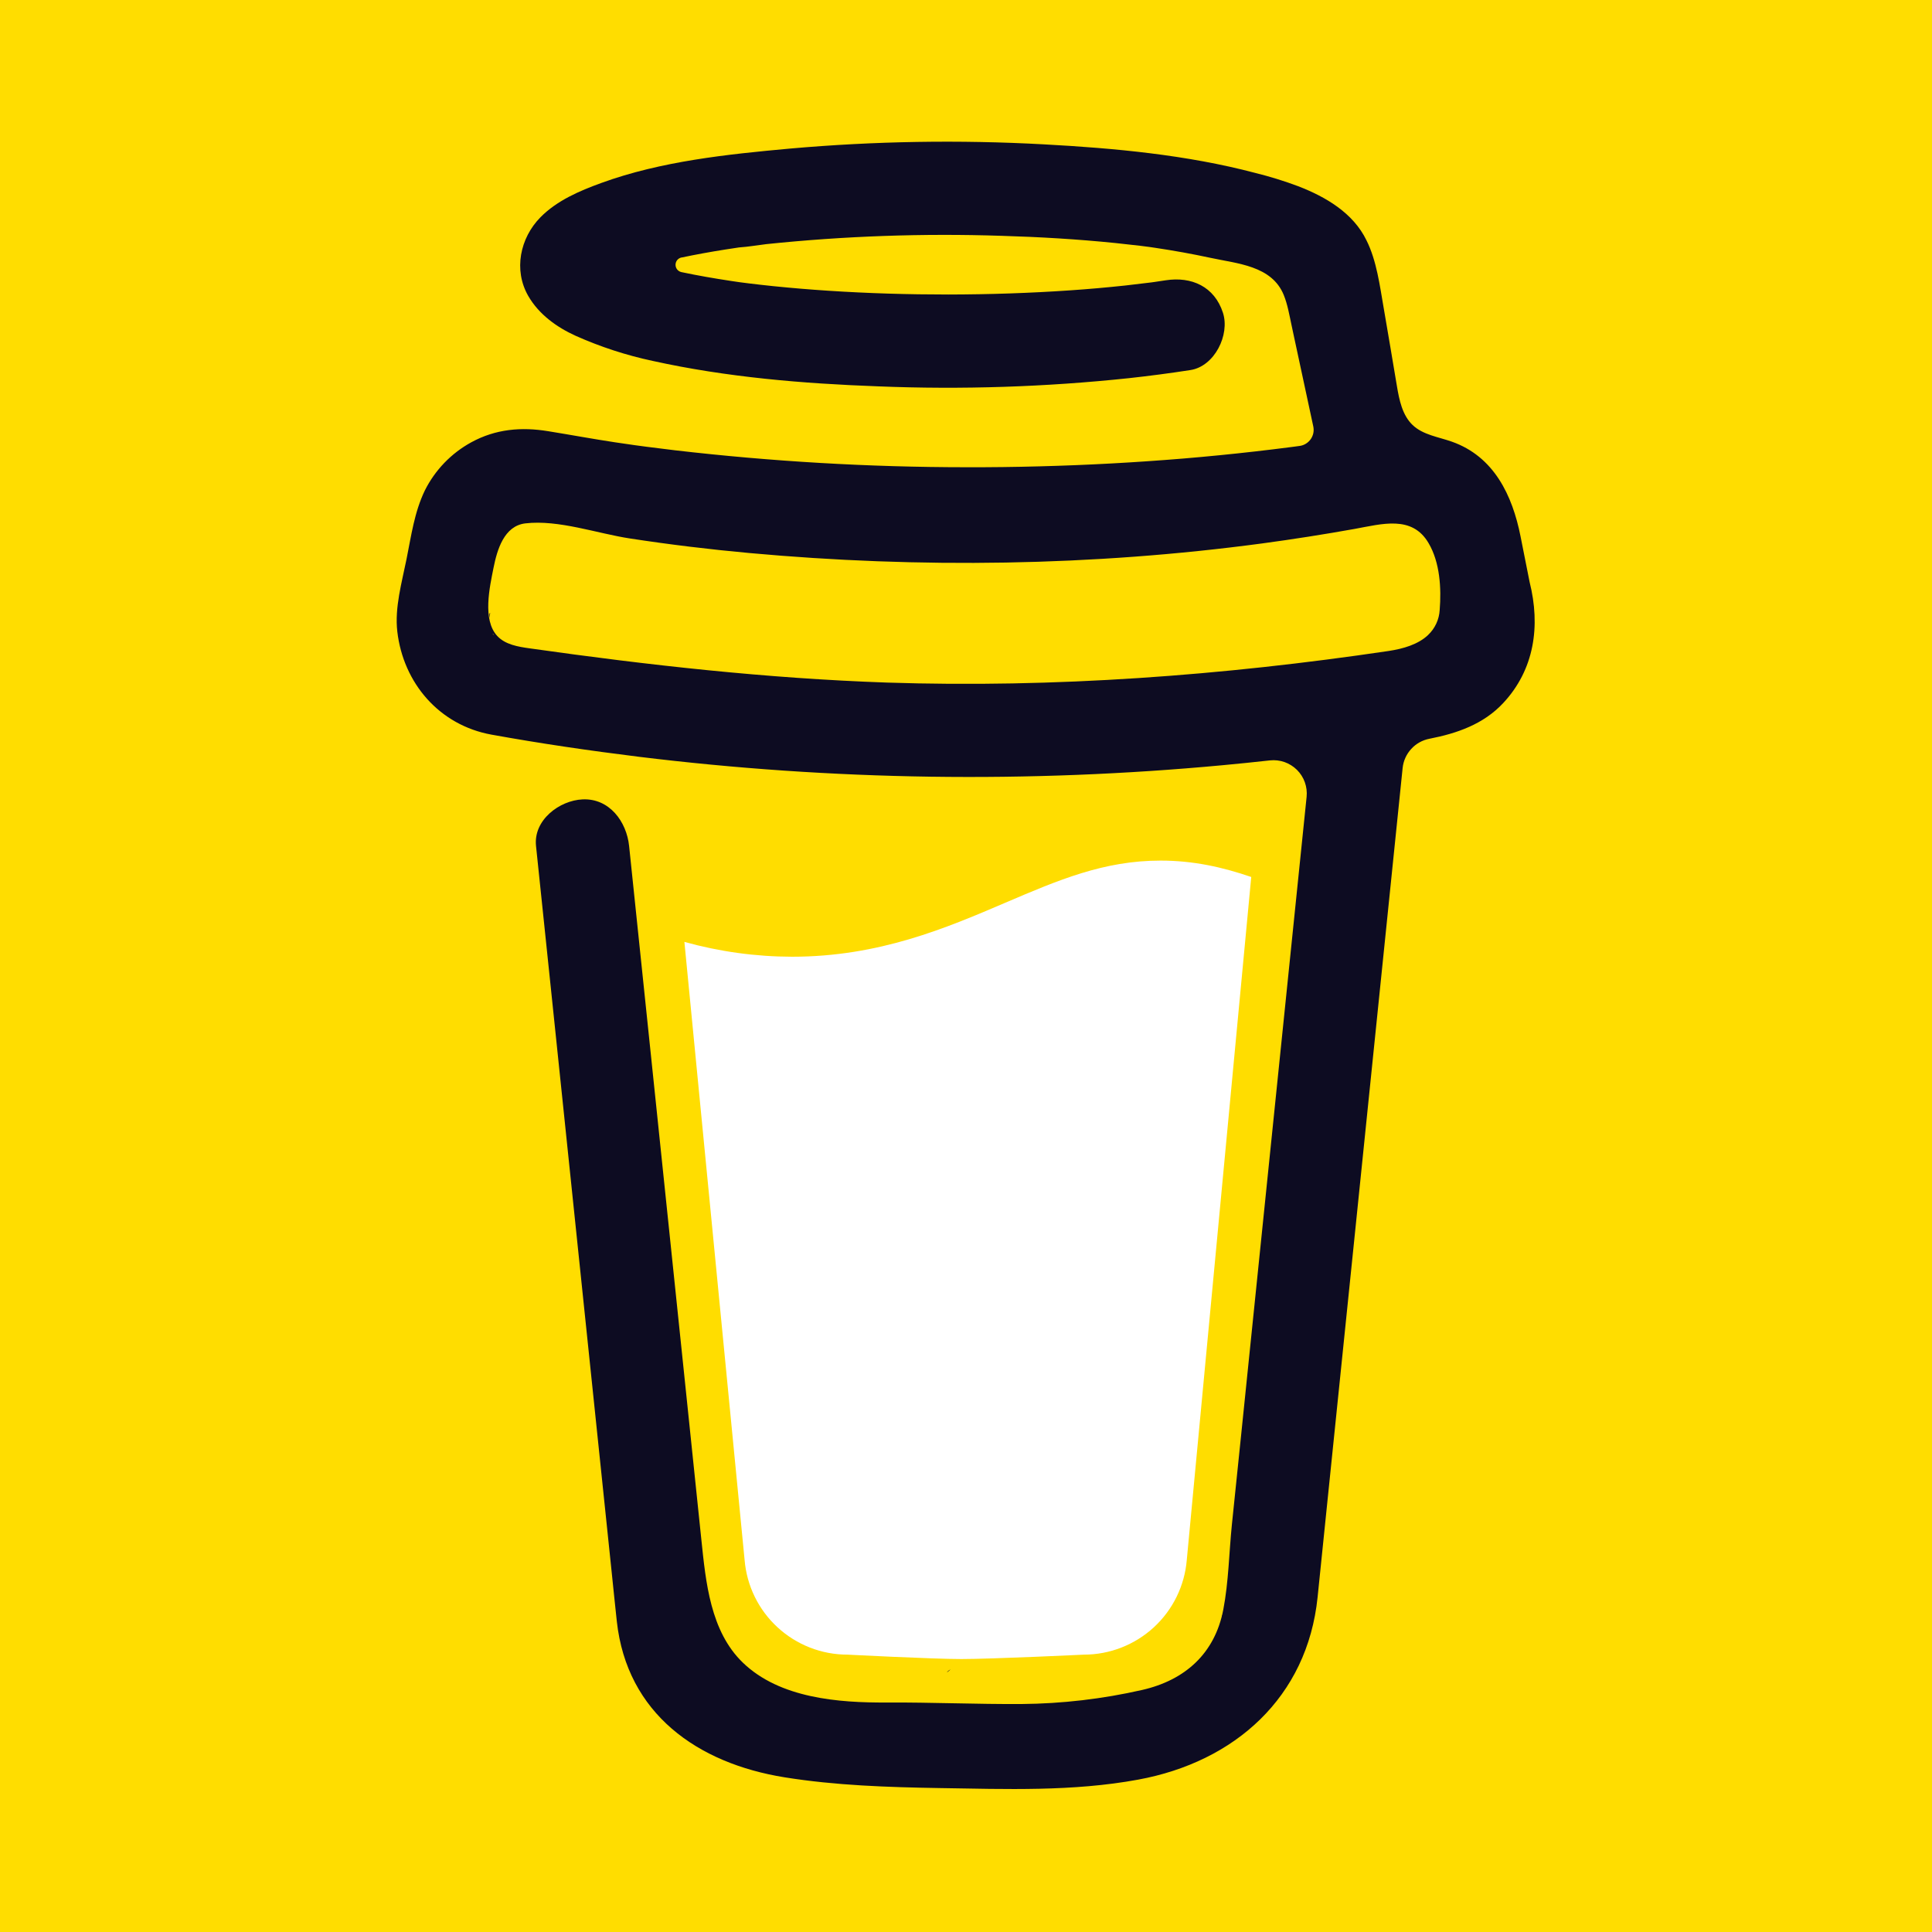
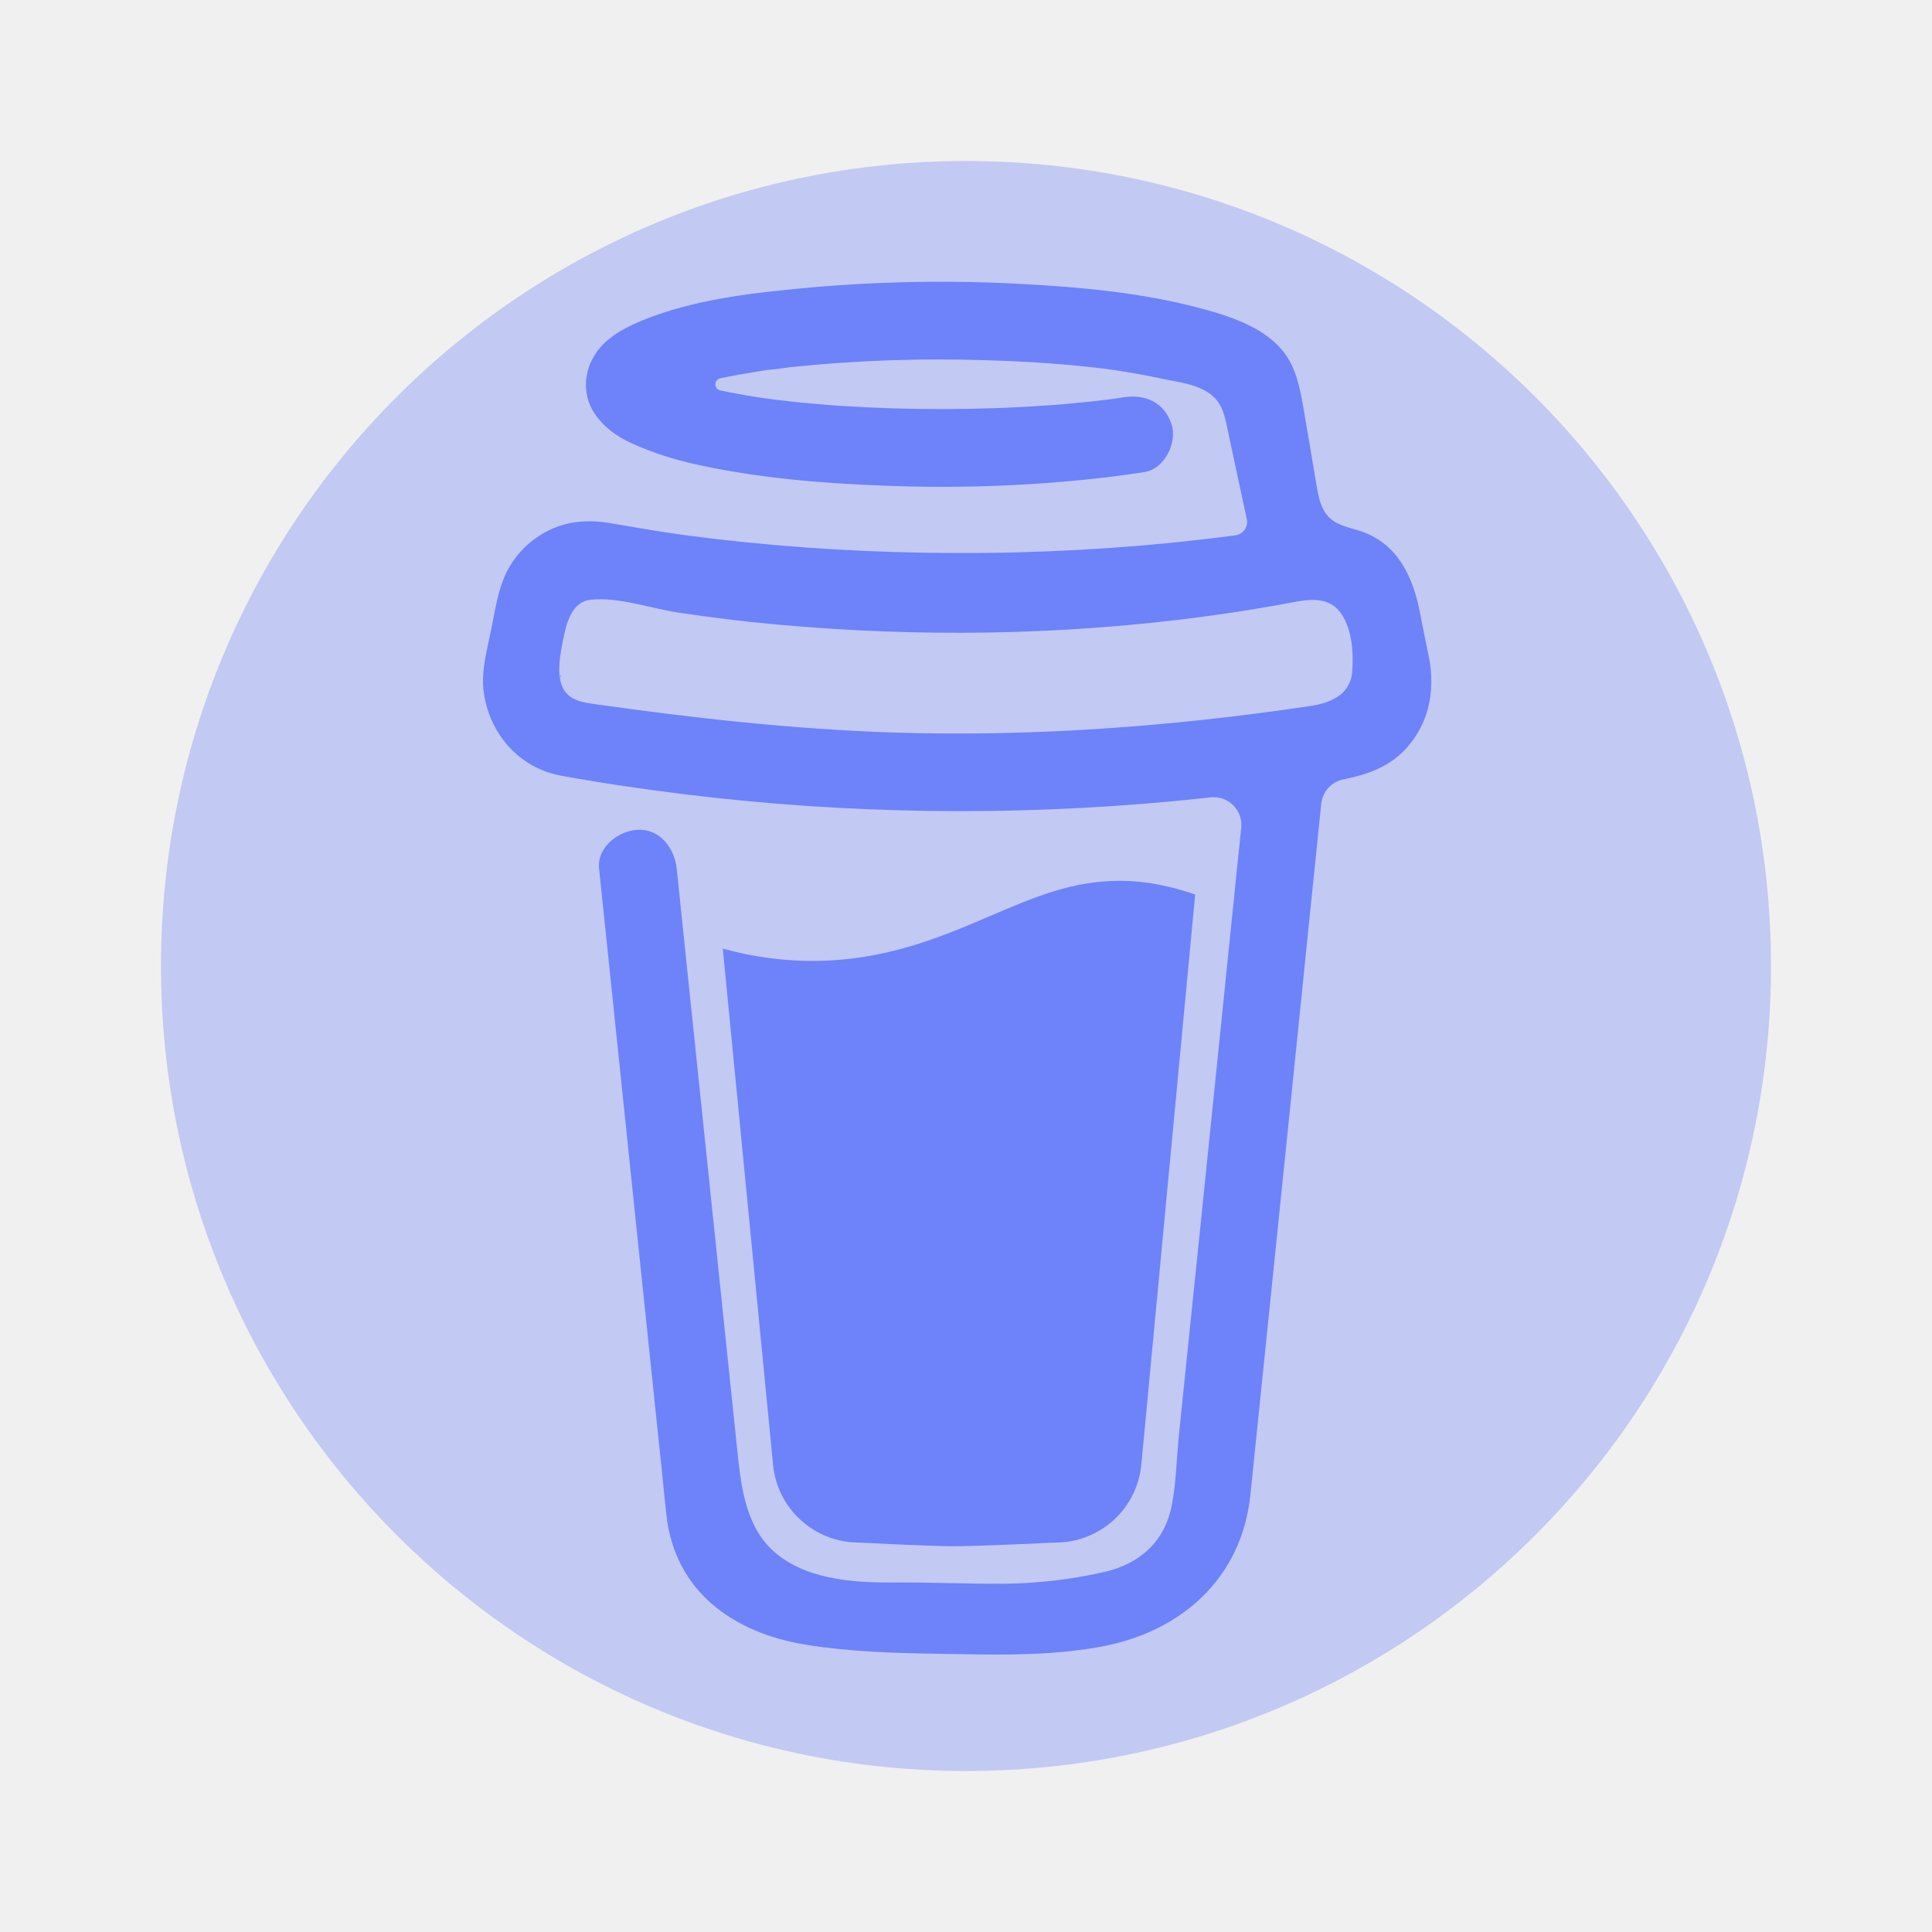
- <svg xmlns="http://www.w3.org/2000/svg" width="50" height="50" viewBox="0 0 50 50" fill="none">
-   <rect width="50" height="50" fill="#FFDD00" />
-   <path d="M36.637 13.584L36.608 13.567L36.54 13.546C36.567 13.569 36.601 13.582 36.637 13.584Z" fill="#0D0C22" />
-   <path d="M37.063 16.63L37.03 16.639L37.063 16.63Z" fill="#0D0C22" />
-   <path d="M36.649 13.579C36.645 13.579 36.641 13.578 36.637 13.576C36.637 13.579 36.637 13.582 36.637 13.585C36.641 13.584 36.646 13.582 36.649 13.579Z" fill="#0D0C22" />
-   <path d="M36.637 13.584H36.641V13.582L36.637 13.584Z" fill="#0D0C22" />
-   <path d="M37.037 16.624L37.087 16.596L37.105 16.586L37.121 16.568C37.09 16.582 37.062 16.601 37.037 16.624Z" fill="#0D0C22" />
-   <path d="M36.722 13.65L36.674 13.604L36.642 13.587C36.659 13.618 36.688 13.64 36.722 13.65Z" fill="#0D0C22" />
-   <path d="M24.601 43.206C24.562 43.223 24.529 43.249 24.503 43.282L24.533 43.262C24.554 43.243 24.583 43.221 24.601 43.206Z" fill="#0D0C22" />
-   <path d="M31.64 41.821C31.64 41.778 31.619 41.786 31.624 41.94C31.624 41.928 31.629 41.915 31.631 41.903C31.634 41.876 31.637 41.849 31.64 41.821Z" fill="#0D0C22" />
-   <path d="M30.91 43.206C30.871 43.223 30.837 43.249 30.811 43.282L30.842 43.262C30.863 43.243 30.892 43.221 30.91 43.206Z" fill="#0D0C22" />
-   <path d="M19.643 43.535C19.614 43.51 19.578 43.493 19.54 43.487C19.571 43.502 19.602 43.517 19.623 43.528L19.643 43.535Z" fill="#0D0C22" />
-   <path d="M18.528 42.467C18.523 42.422 18.51 42.378 18.487 42.339C18.503 42.38 18.516 42.422 18.527 42.465L18.528 42.467Z" fill="#0D0C22" />
-   <path d="M26.021 23.361C24.489 24.017 22.752 24.76 20.499 24.76C19.557 24.758 18.619 24.629 17.712 24.376L19.27 40.369C19.325 41.038 19.629 41.661 20.123 42.115C20.616 42.57 21.262 42.822 21.933 42.822C21.933 42.822 24.142 42.936 24.879 42.936C25.672 42.936 28.051 42.822 28.051 42.822C28.721 42.822 29.367 42.569 29.861 42.115C30.354 41.661 30.659 41.038 30.714 40.369L32.382 22.696C31.637 22.441 30.884 22.272 30.036 22.272C28.569 22.271 27.387 22.777 26.021 23.361Z" fill="white" />
-   <path d="M12.89 16.538L12.916 16.562L12.933 16.573C12.92 16.56 12.905 16.548 12.89 16.538Z" fill="#0D0C22" />
-   <path d="M39.586 15.062L39.351 13.879C39.14 12.817 38.663 11.814 37.573 11.43C37.224 11.307 36.827 11.255 36.559 11C36.292 10.746 36.212 10.352 36.151 9.986C36.036 9.314 35.928 8.642 35.81 7.972C35.709 7.395 35.629 6.748 35.364 6.219C35.02 5.509 34.306 5.093 33.596 4.819C33.232 4.683 32.861 4.568 32.484 4.475C30.71 4.007 28.845 3.835 27.02 3.736C24.829 3.616 22.633 3.652 20.447 3.845C18.821 3.993 17.108 4.172 15.562 4.735C14.997 4.941 14.415 5.188 13.985 5.625C13.458 6.161 13.286 6.99 13.671 7.659C13.944 8.134 14.408 8.469 14.899 8.691C15.54 8.977 16.208 9.195 16.894 9.341C18.804 9.763 20.782 9.928 22.733 9.999C24.896 10.086 27.062 10.015 29.215 9.787C29.747 9.729 30.278 9.659 30.808 9.577C31.433 9.481 31.834 8.664 31.65 8.095C31.43 7.415 30.838 7.151 30.168 7.254C30.07 7.269 29.972 7.284 29.873 7.298L29.802 7.308C29.575 7.337 29.348 7.364 29.122 7.389C28.653 7.439 28.184 7.481 27.713 7.513C26.659 7.586 25.602 7.62 24.545 7.622C23.507 7.622 22.468 7.592 21.433 7.524C20.96 7.493 20.489 7.454 20.018 7.406C19.804 7.384 19.591 7.36 19.378 7.334L19.175 7.308L19.131 7.302L18.92 7.271C18.49 7.206 18.06 7.132 17.634 7.042C17.591 7.032 17.553 7.008 17.525 6.974C17.498 6.94 17.483 6.897 17.483 6.853C17.483 6.809 17.498 6.766 17.525 6.732C17.553 6.698 17.591 6.674 17.634 6.664H17.642C18.011 6.586 18.383 6.519 18.755 6.46C18.88 6.441 19.004 6.422 19.129 6.403H19.133C19.366 6.387 19.601 6.346 19.833 6.318C21.854 6.108 23.887 6.036 25.918 6.103C26.904 6.132 27.889 6.19 28.87 6.29C29.081 6.312 29.291 6.335 29.501 6.36C29.582 6.37 29.663 6.382 29.743 6.391L29.906 6.415C30.381 6.486 30.854 6.571 31.323 6.672C32.02 6.824 32.914 6.873 33.224 7.636C33.322 7.878 33.367 8.147 33.422 8.401L33.491 8.725C33.493 8.731 33.494 8.737 33.495 8.743C33.659 9.508 33.823 10.272 33.988 11.037C34 11.094 34 11.152 33.989 11.209C33.977 11.265 33.954 11.319 33.921 11.366C33.888 11.413 33.845 11.453 33.796 11.483C33.746 11.514 33.692 11.533 33.634 11.541H33.63L33.529 11.555L33.43 11.568C33.116 11.609 32.801 11.647 32.486 11.683C31.866 11.754 31.244 11.815 30.622 11.867C29.385 11.969 28.145 12.037 26.903 12.069C26.27 12.086 25.638 12.094 25.005 12.092C22.488 12.091 19.973 11.944 17.472 11.654C17.202 11.622 16.931 11.588 16.66 11.553C16.87 11.58 16.508 11.532 16.434 11.522C16.262 11.498 16.09 11.473 15.918 11.447C15.341 11.36 14.766 11.253 14.19 11.16C13.493 11.045 12.827 11.102 12.196 11.447C11.679 11.73 11.26 12.164 10.996 12.691C10.724 13.253 10.643 13.865 10.521 14.469C10.4 15.073 10.211 15.723 10.282 16.343C10.437 17.681 11.372 18.768 12.718 19.012C13.983 19.241 15.256 19.427 16.532 19.585C21.545 20.199 26.61 20.273 31.638 19.804C32.048 19.766 32.457 19.724 32.865 19.679C32.993 19.665 33.122 19.68 33.243 19.722C33.364 19.765 33.474 19.834 33.565 19.924C33.656 20.014 33.726 20.124 33.769 20.245C33.812 20.366 33.828 20.495 33.815 20.622L33.688 21.86C33.431 24.361 33.175 26.862 32.918 29.363C32.65 31.989 32.381 34.614 32.11 37.24C32.033 37.98 31.957 38.719 31.881 39.458C31.807 40.186 31.797 40.937 31.659 41.656C31.441 42.787 30.675 43.482 29.558 43.736C28.534 43.969 27.488 44.091 26.439 44.1C25.275 44.107 24.112 44.055 22.948 44.061C21.706 44.068 20.184 43.954 19.225 43.029C18.383 42.217 18.266 40.945 18.151 39.846C17.998 38.39 17.847 36.935 17.697 35.479L16.854 27.387L16.308 22.151C16.299 22.065 16.29 21.979 16.281 21.892C16.216 21.267 15.774 20.656 15.077 20.688C14.48 20.714 13.802 21.221 13.872 21.892L14.277 25.774L15.113 33.803C15.351 36.084 15.589 38.365 15.826 40.647C15.872 41.084 15.915 41.522 15.963 41.959C16.225 44.348 18.049 45.635 20.307 45.997C21.627 46.209 22.978 46.253 24.317 46.275C26.033 46.302 27.766 46.368 29.454 46.057C31.955 45.598 33.832 43.928 34.099 41.338C34.176 40.59 34.252 39.842 34.329 39.093C34.583 36.619 34.837 34.144 35.091 31.669L35.92 23.582L36.3 19.875C36.319 19.692 36.397 19.519 36.522 19.383C36.646 19.246 36.812 19.154 36.993 19.119C37.708 18.98 38.392 18.742 38.901 18.197C39.711 17.331 39.872 16.201 39.586 15.062ZM12.681 15.861C12.692 15.856 12.672 15.95 12.663 15.993C12.661 15.927 12.665 15.869 12.681 15.861ZM12.75 16.398C12.756 16.394 12.773 16.417 12.791 16.445C12.764 16.419 12.747 16.4 12.75 16.398H12.75ZM12.819 16.488C12.843 16.53 12.856 16.556 12.819 16.488V16.488ZM12.956 16.599H12.959C12.959 16.603 12.965 16.607 12.968 16.611C12.964 16.607 12.96 16.603 12.955 16.599H12.956ZM36.96 16.433C36.703 16.677 36.316 16.791 35.933 16.848C31.643 17.484 27.29 17.807 22.953 17.665C19.849 17.558 16.778 17.214 13.705 16.779C13.404 16.737 13.077 16.682 12.87 16.46C12.48 16.041 12.672 15.198 12.773 14.692C12.866 14.229 13.044 13.611 13.595 13.545C14.456 13.444 15.455 13.807 16.306 13.936C17.331 14.093 18.359 14.218 19.391 14.312C23.797 14.714 28.277 14.651 32.664 14.064C33.463 13.956 34.26 13.831 35.054 13.689C35.761 13.562 36.545 13.324 36.972 14.057C37.266 14.556 37.304 15.223 37.259 15.787C37.245 16.033 37.138 16.264 36.959 16.433H36.96Z" fill="#0D0C22" />
+ <svg xmlns="http://www.w3.org/2000/svg" width="24" height="24" viewBox="0 0 24 24" fill="none">
+   <circle opacity="0.35" cx="12" cy="12" r="10" fill="#6E82F9" />
+   <path d="M12.302 11.378C11.69 11.64 10.994 11.937 10.094 11.937C9.717 11.937 9.342 11.885 8.979 11.784L9.602 18.181C9.624 18.448 9.745 18.698 9.943 18.879C10.14 19.061 10.399 19.162 10.667 19.162C10.667 19.162 11.55 19.208 11.845 19.208C12.163 19.208 13.114 19.162 13.114 19.162C13.382 19.162 13.641 19.061 13.838 18.879C14.035 18.698 14.157 18.448 14.179 18.181L14.847 11.112C14.548 11.01 14.247 10.942 13.908 10.942C13.321 10.942 12.848 11.144 12.302 11.378Z" fill="#6E82F9" />
+   <path d="M17.728 8.058L17.634 7.585C17.549 7.16 17.358 6.759 16.922 6.605C16.783 6.556 16.624 6.535 16.517 6.433C16.41 6.332 16.378 6.174 16.354 6.028C16.308 5.759 16.265 5.49 16.218 5.222C16.177 4.991 16.145 4.732 16.039 4.521C15.901 4.237 15.616 4.071 15.332 3.961C15.186 3.906 15.038 3.861 14.887 3.823C14.177 3.636 13.431 3.567 12.701 3.528C11.825 3.48 10.946 3.494 10.072 3.571C9.422 3.631 8.736 3.702 8.118 3.927C7.892 4.01 7.659 4.109 7.487 4.283C7.277 4.498 7.208 4.829 7.362 5.097C7.471 5.287 7.657 5.421 7.853 5.51C8.109 5.624 8.377 5.711 8.651 5.77C9.415 5.938 10.206 6.005 10.987 6.033C11.852 6.068 12.718 6.04 13.579 5.948C13.792 5.925 14.005 5.897 14.217 5.864C14.467 5.826 14.627 5.499 14.553 5.271C14.465 4.999 14.228 4.894 13.961 4.935C13.921 4.941 13.882 4.947 13.843 4.953L13.814 4.957C13.723 4.968 13.633 4.979 13.542 4.989C13.355 5.009 13.167 5.026 12.979 5.038C12.557 5.068 12.134 5.081 11.711 5.082C11.296 5.082 10.881 5.07 10.466 5.043C10.277 5.031 10.089 5.015 9.901 4.996C9.815 4.987 9.73 4.977 9.644 4.967L9.563 4.956L9.546 4.954L9.461 4.942C9.289 4.916 9.117 4.886 8.947 4.85C8.93 4.846 8.914 4.837 8.903 4.823C8.892 4.809 8.886 4.792 8.886 4.775C8.886 4.757 8.892 4.74 8.903 4.726C8.914 4.712 8.93 4.703 8.947 4.699H8.95C9.098 4.668 9.246 4.641 9.396 4.617C9.445 4.61 9.495 4.602 9.545 4.594H9.546C9.64 4.588 9.734 4.572 9.827 4.56C10.635 4.476 11.448 4.448 12.261 4.475C12.655 4.486 13.049 4.509 13.441 4.549C13.526 4.558 13.61 4.567 13.694 4.577C13.726 4.581 13.758 4.586 13.791 4.59L13.856 4.599C14.046 4.628 14.235 4.662 14.423 4.702C14.701 4.763 15.059 4.783 15.183 5.088C15.222 5.185 15.24 5.292 15.262 5.394L15.29 5.523C15.29 5.526 15.291 5.528 15.291 5.53C15.357 5.836 15.423 6.142 15.488 6.448C15.493 6.471 15.493 6.494 15.489 6.517C15.484 6.539 15.475 6.561 15.462 6.58C15.448 6.599 15.431 6.615 15.412 6.627C15.392 6.639 15.37 6.647 15.347 6.65H15.345L15.305 6.655L15.265 6.661C15.14 6.677 15.014 6.692 14.888 6.706C14.64 6.735 14.391 6.759 14.142 6.78C13.647 6.821 13.151 6.848 12.655 6.861C12.402 6.868 12.149 6.871 11.896 6.87C10.889 6.869 9.883 6.811 8.882 6.695C8.774 6.682 8.666 6.668 8.557 6.654C8.641 6.665 8.496 6.646 8.467 6.642C8.398 6.632 8.329 6.622 8.261 6.612C8.03 6.577 7.8 6.535 7.569 6.497C7.291 6.451 7.024 6.474 6.772 6.612C6.565 6.725 6.397 6.899 6.292 7.11C6.183 7.335 6.151 7.579 6.102 7.821C6.053 8.063 5.978 8.323 6.006 8.571C6.068 9.106 6.442 9.541 6.98 9.638C7.487 9.73 7.996 9.804 8.506 9.867C10.511 10.113 12.537 10.142 14.549 9.955C14.713 9.94 14.876 9.923 15.039 9.905C15.091 9.899 15.142 9.905 15.191 9.922C15.239 9.939 15.283 9.967 15.319 10.003C15.356 10.039 15.384 10.083 15.401 10.131C15.418 10.18 15.425 10.231 15.419 10.282L15.368 10.777C15.266 11.778 15.163 12.778 15.061 13.778C14.954 14.829 14.846 15.879 14.737 16.929C14.707 17.225 14.676 17.521 14.646 17.817C14.616 18.108 14.612 18.408 14.557 18.696C14.47 19.148 14.163 19.426 13.716 19.528C13.307 19.621 12.889 19.67 12.469 19.674C12.003 19.676 11.538 19.655 11.073 19.658C10.576 19.661 9.967 19.615 9.583 19.245C9.246 18.92 9.2 18.412 9.154 17.972C9.093 17.389 9.032 16.807 8.972 16.225L8.635 12.988L8.417 10.894C8.413 10.859 8.409 10.825 8.406 10.79C8.38 10.54 8.203 10.296 7.924 10.308C7.685 10.319 7.414 10.522 7.442 10.79L7.604 12.343L7.938 15.555C8.034 16.467 8.129 17.38 8.224 18.292C8.242 18.467 8.259 18.642 8.278 18.817C8.383 19.772 9.113 20.287 10.016 20.432C10.544 20.517 11.085 20.535 11.62 20.543C12.306 20.554 13 20.581 13.675 20.456C14.675 20.273 15.426 19.605 15.533 18.568C15.564 18.269 15.594 17.97 15.625 17.671C15.727 16.681 15.828 15.691 15.93 14.701L16.261 11.466L16.413 9.984C16.421 9.91 16.452 9.841 16.502 9.786C16.552 9.732 16.618 9.695 16.691 9.681C16.977 9.625 17.25 9.53 17.454 9.312C17.778 8.966 17.842 8.514 17.728 8.058ZM6.966 8.378C6.97 8.376 6.962 8.413 6.959 8.431C6.958 8.404 6.959 8.381 6.966 8.378ZM6.993 8.593C6.996 8.591 7.003 8.6 7.01 8.611C6.999 8.601 6.992 8.593 6.993 8.593H6.993ZM7.021 8.629C7.031 8.645 7.036 8.656 7.021 8.629V8.629ZM7.076 8.673H7.077C7.077 8.675 7.08 8.676 7.08 8.678C7.079 8.676 7.077 8.674 7.075 8.673H7.076ZM16.677 8.607C16.575 8.704 16.42 8.75 16.267 8.772C14.551 9.027 12.809 9.156 11.075 9.099C9.833 9.057 8.604 8.919 7.375 8.745C7.255 8.728 7.124 8.706 7.041 8.617C6.885 8.45 6.962 8.113 7.003 7.91C7.04 7.725 7.111 7.478 7.331 7.451C7.676 7.411 8.075 7.556 8.416 7.608C8.826 7.67 9.237 7.721 9.65 7.758C11.412 7.919 13.204 7.894 14.959 7.659C15.279 7.616 15.597 7.566 15.915 7.509C16.198 7.458 16.511 7.363 16.682 7.656C16.8 7.856 16.815 8.123 16.797 8.348C16.791 8.446 16.748 8.539 16.677 8.607H16.677Z" fill="#6E82F9" />
</svg>
